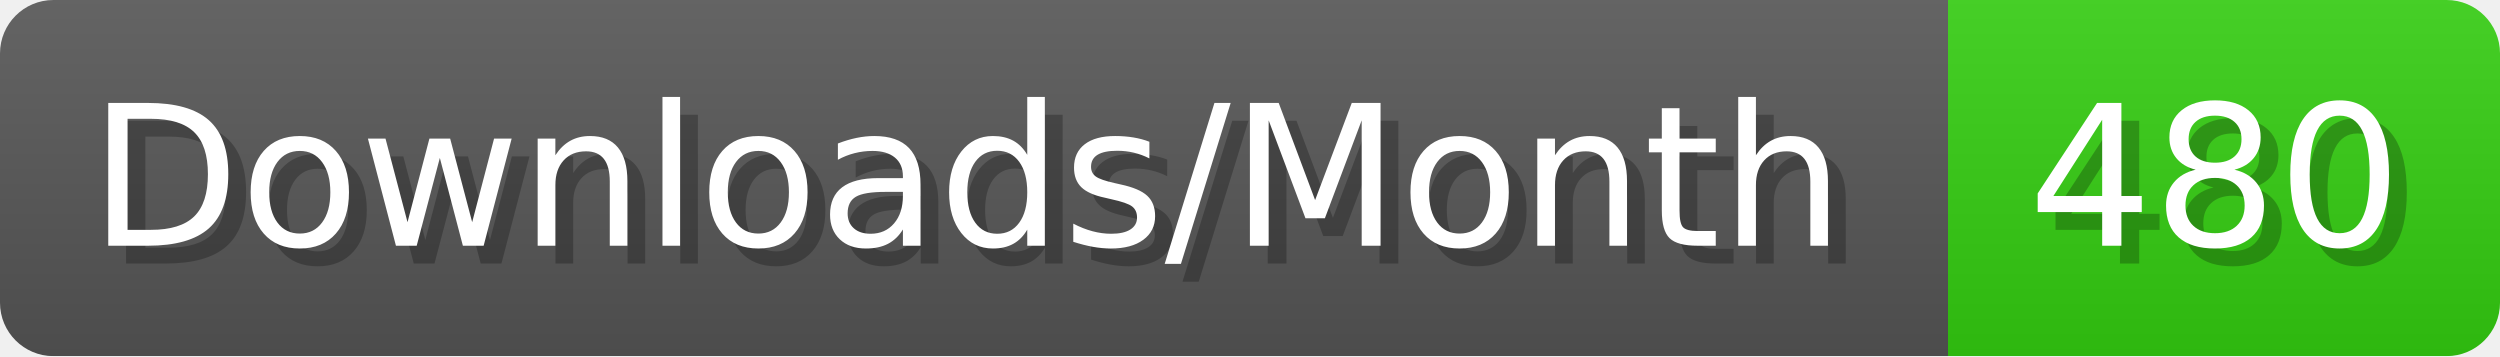
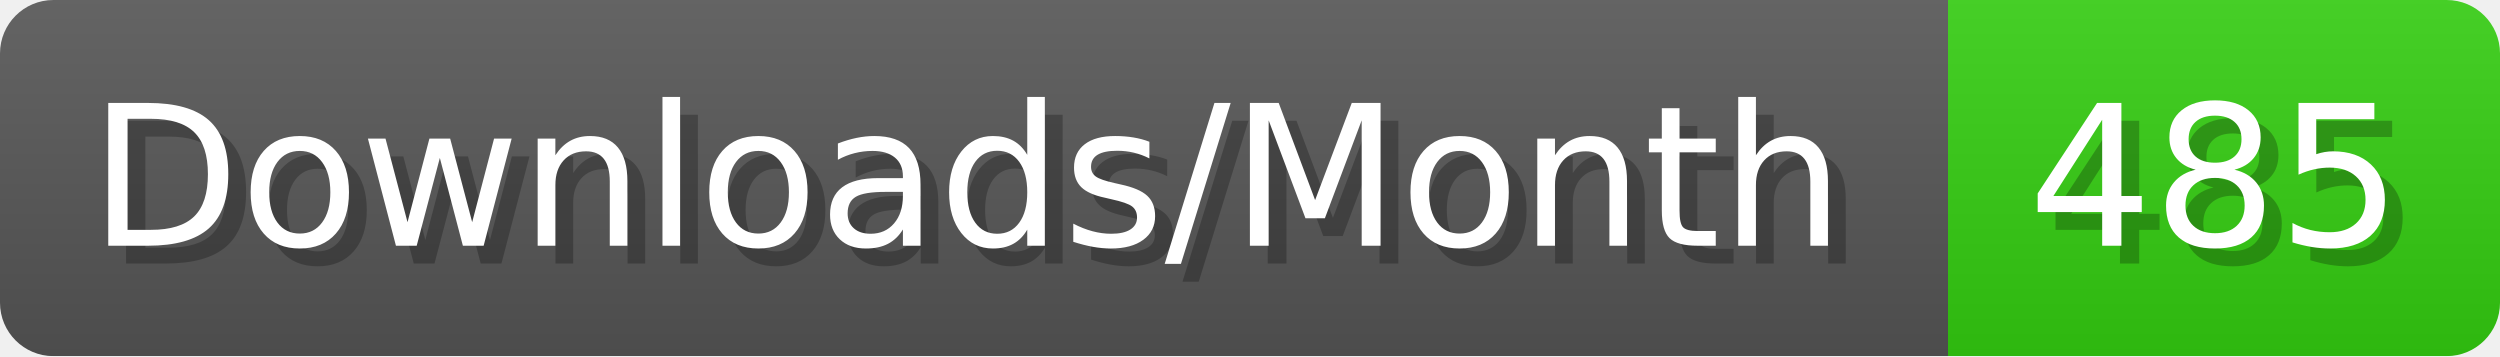
- <svg xmlns="http://www.w3.org/2000/svg" width="140.4" height="20" viewBox="0 0 1404 200" role="img" aria-label="Downloads/Month: 480">
+ <svg xmlns="http://www.w3.org/2000/svg" width="140.4" height="20" viewBox="0 0 1404 200" role="img" aria-label="Downloads/Month: 485">
  <linearGradient id="YlXUI" x2="0" y2="100%">
    <stop offset="0" stop-opacity=".1" stop-color="#EEE" />
    <stop offset="1" stop-opacity=".1" />
  </linearGradient>
  <mask id="JHhop">
    <rect width="1404" height="200" rx="30" fill="#FFF" />
  </mask>
  <g mask="url(#JHhop)">
    <rect width="1094" height="200" fill="#555" />
    <rect width="310" height="200" fill="#3C1" x="1094" />
    <rect width="1404" height="200" fill="url(#YlXUI)" />
  </g>
  <g aria-hidden="true" fill="#fff" text-anchor="start" font-family="Verdana,DejaVu Sans,sans-serif" font-size="110">
    <text x="60" y="148" textLength="994" fill="#000" opacity="0.25">Downloads/Month</text>
    <text x="50" y="138" textLength="994">Downloads/Month</text>
-     <text x="1149" y="148" textLength="210" fill="#000" opacity="0.25">480</text>
-     <text x="1139" y="138" textLength="210">480</text>
+     <text x="1149" y="148" textLength="210" fill="#000" opacity="0.25">485</text>
+     <text x="1139" y="138" textLength="210">485</text>
  </g>
</svg>
